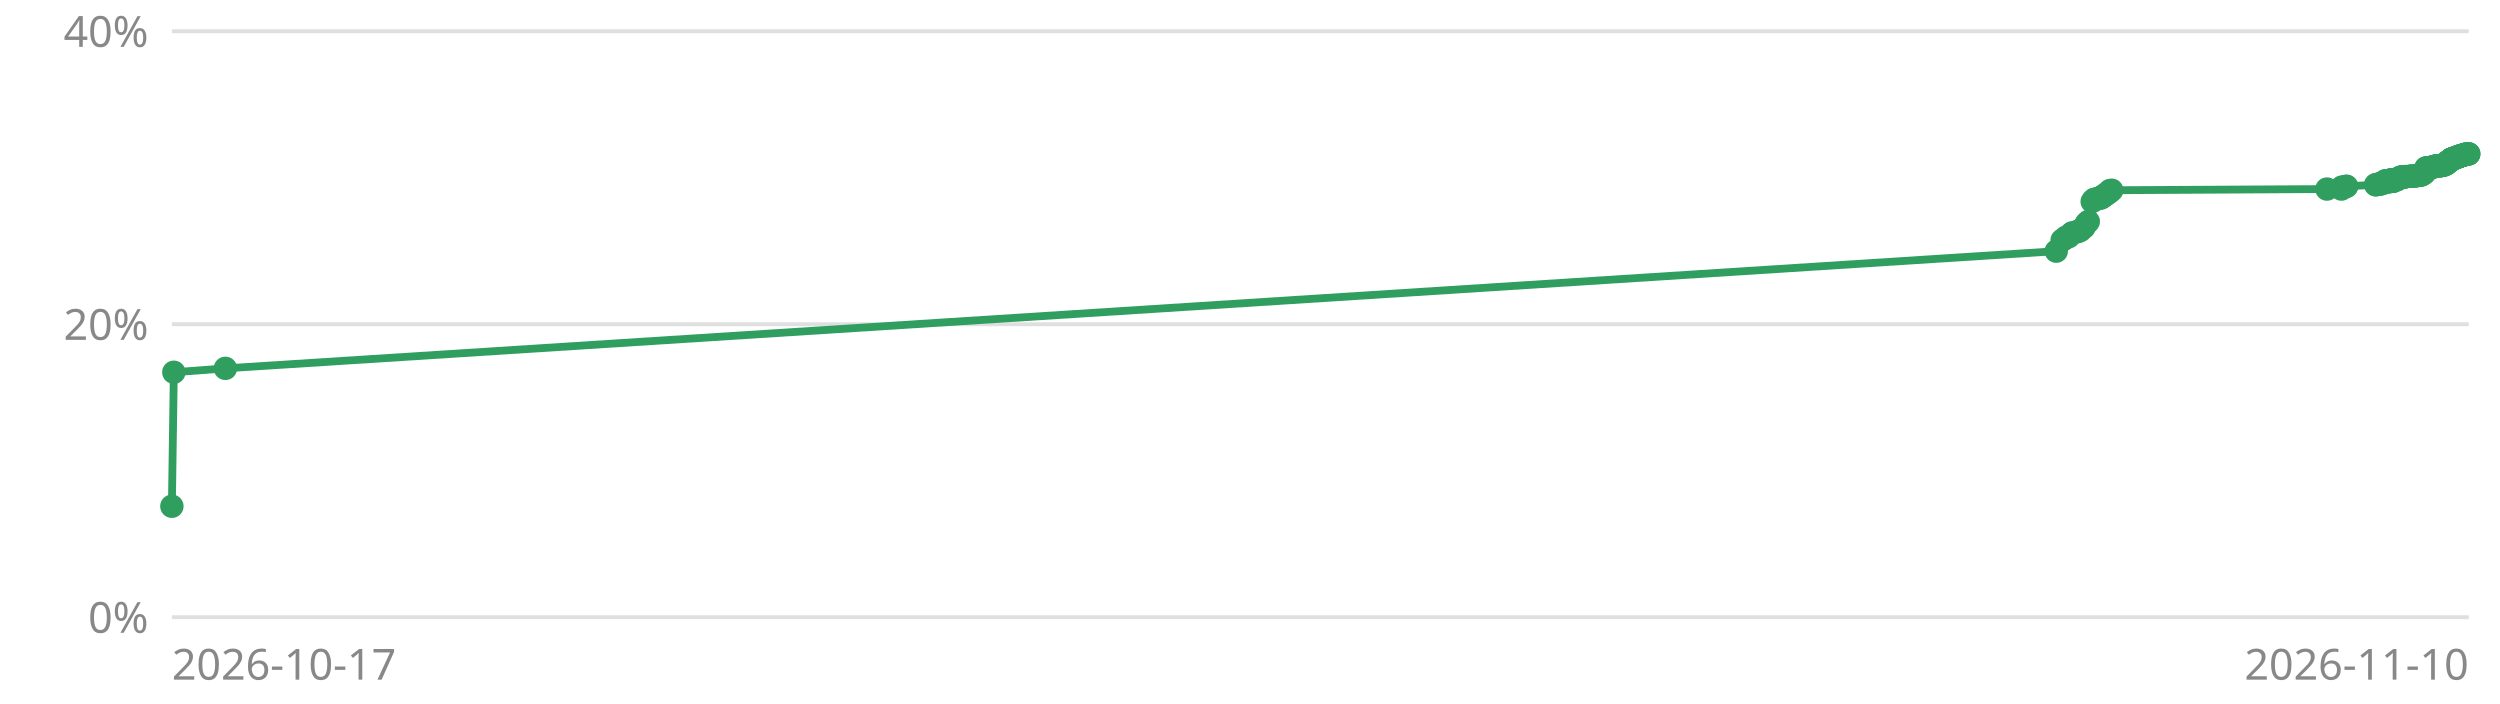
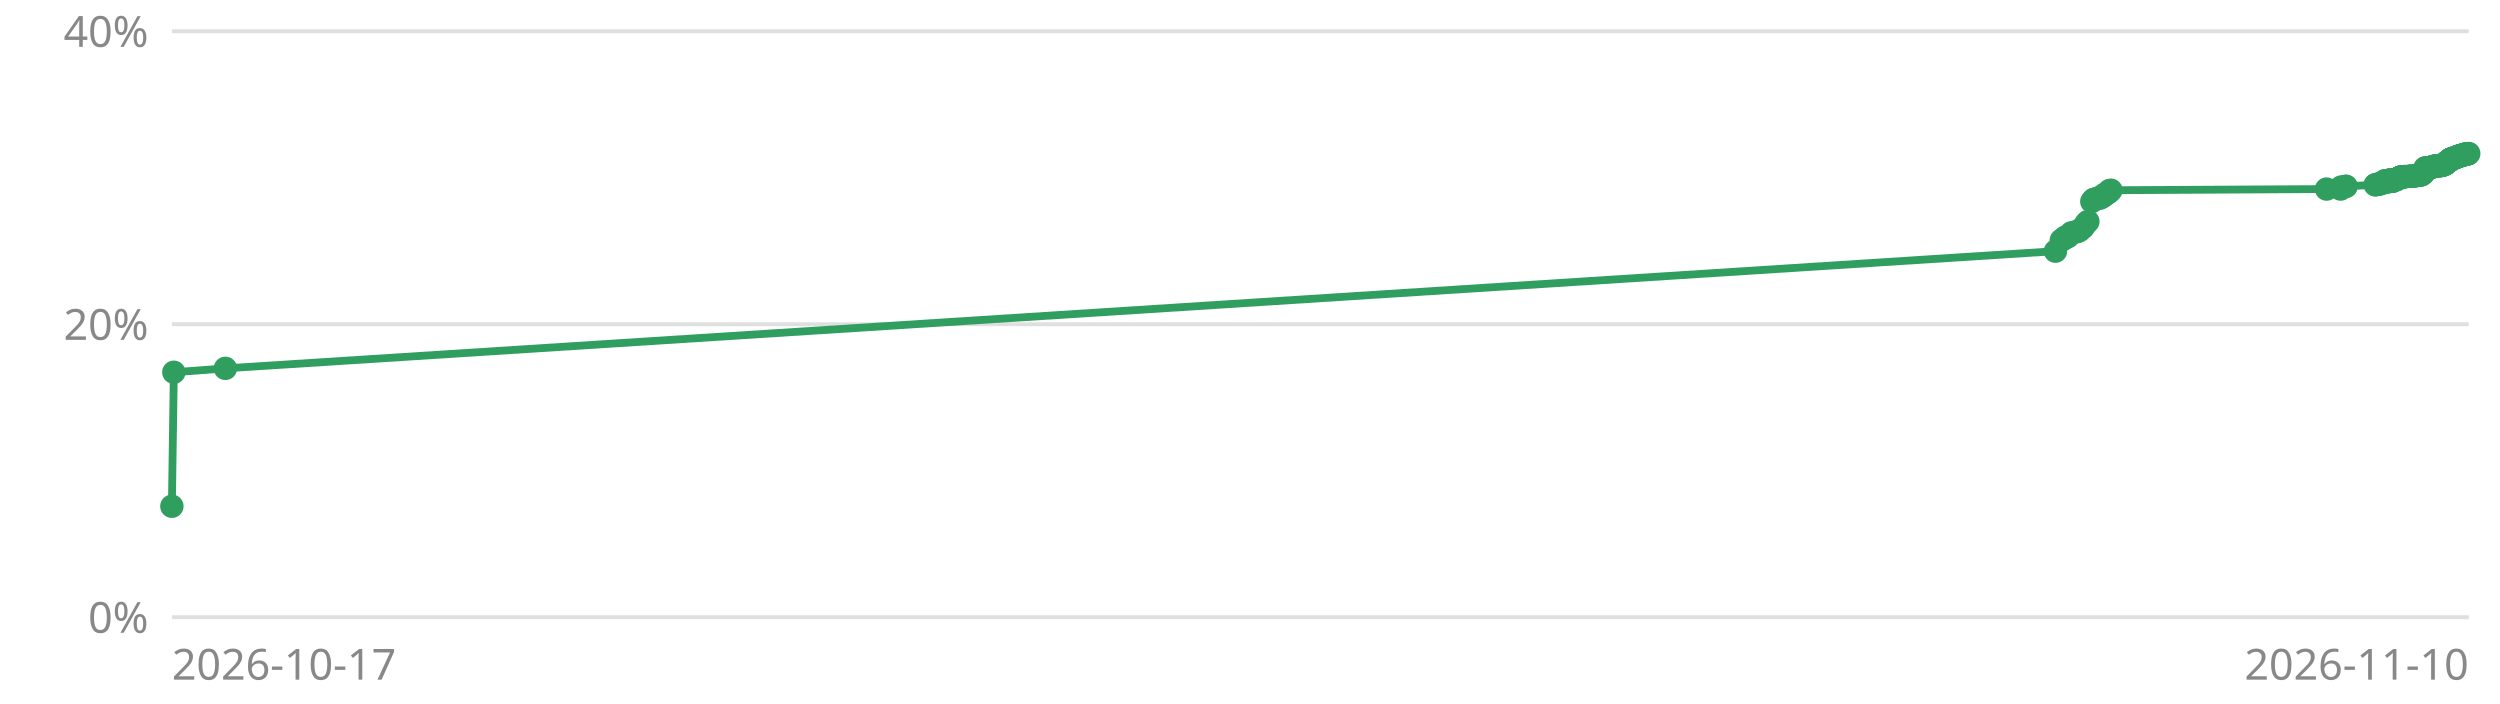
<svg xmlns="http://www.w3.org/2000/svg" viewBox="0 0 640 180" width="640" height="180" font-family="system-ui,sans-serif" font-size="11" fill="#888">
  <line x1="44" x2="632" y1="158.0" y2="158.0" stroke="#8884" />
  <text x="38" y="162.0" text-anchor="end">0%</text>
  <line x1="44" x2="632" y1="83.0" y2="83.0" stroke="#8884" />
  <text x="38" y="87.0" text-anchor="end">20%</text>
  <line x1="44" x2="632" y1="8.0" y2="8.0" stroke="#8884" />
  <text x="38" y="12.0" text-anchor="end">40%</text>
-   <polyline points="44.0,129.6 44.5,95.3 57.7,94.3 526.4,64.3 527.9,61.5 528.4,61.2 528.9,60.7 529.6,60.6 530.3,59.8 530.5,59.6 531.7,59.3 531.9,59.3 532.6,59.0 533.5,58.2 534.1,57.2 534.6,56.7 535.6,51.6 536.0,51.1 536.3,51.0 537.0,50.9 537.1,50.8 537.9,50.7 538.0,50.4 538.4,50.3 538.5,50.2 538.9,49.8 539.0,49.9 539.2,49.7 539.9,49.3 540.1,48.8 540.6,48.7 595.7,48.4 599.4,48.4 599.5,47.9 600.3,47.8 600.7,47.7 600.7,47.7 608.2,47.3 608.2,47.3 609.0,47.1 609.0,47.1 609.3,47.1 609.3,47.1 609.9,47.0 610.3,46.6 610.6,46.3 610.8,46.3 610.9,46.3 611.0,46.5 611.1,46.5 611.2,46.5 611.3,46.5 611.3,46.5 611.5,46.6 611.6,46.2 611.6,46.2 611.7,46.2 611.7,46.2 611.8,46.2 612.0,46.1 612.1,46.1 612.4,46.0 612.5,46.4 612.6,46.4 612.7,46.4 612.7,46.3 612.8,46.2 612.9,46.1 613.1,46.1 613.1,46.0 613.3,46.0 613.6,46.0 613.7,46.0 614.1,45.6 614.4,45.5 614.4,45.5 614.5,45.4 614.6,45.4 614.7,45.4 614.8,45.3 614.8,45.3 615.4,45.3 615.5,45.3 615.7,45.3 615.8,45.2 615.9,45.2 617.0,45.1 617.3,45.1 617.4,45.1 618.0,45.1 618.4,45.0 618.6,45.0 618.9,44.9 619.3,44.9 619.3,44.8 619.5,44.8 619.5,44.8 619.6,44.8 619.9,44.8 620.1,44.7 620.4,44.4 620.5,44.3 620.7,44.3 621.0,43.0 621.2,43.0 621.3,43.0 621.4,43.0 621.5,43.0 621.8,43.0 621.8,43.0 622.1,43.0 622.6,42.8 622.8,42.7 622.9,42.7 622.9,42.7 623.0,42.7 623.0,42.7 623.1,42.7 623.2,42.6 623.3,42.6 623.3,42.6 623.4,42.6 623.5,42.6 623.6,42.5 623.6,42.5 624.6,42.5 624.7,42.4 624.7,42.4 624.8,42.4 625.1,42.3 625.2,42.3 625.3,42.3 625.4,42.3 625.4,42.3 625.6,42.2 625.9,42.2 626.0,42.0 626.1,42.0 626.2,41.9 626.3,41.9 626.4,41.9 626.4,41.6 626.4,41.6 626.6,41.5 626.6,41.4 626.7,41.4 626.8,41.4 626.8,41.3 626.9,41.3 626.9,41.3 627.0,41.3 627.1,41.2 627.1,41.2 627.2,41.2 627.2,41.2 627.2,41.2 627.2,41.1 627.3,41.1 627.3,41.1 627.4,40.8 627.4,40.8 627.5,40.8 627.5,40.8 627.6,40.8 627.6,40.7 627.7,40.7 627.7,40.7 627.7,40.7 627.8,40.7 627.9,40.7 628.0,40.7 628.0,40.7 628.1,40.5 628.4,40.5 628.4,40.5 628.5,40.4 628.5,40.4 628.7,40.4 628.8,40.3 628.9,40.3 628.9,40.3 629.0,40.2 629.1,40.2 629.2,40.2 629.3,40.1 629.3,40.1 629.3,40.1 629.4,40.1 629.4,40.1 629.5,40.0 629.6,40.0 629.7,40.0 629.9,39.9 630.0,39.9 630.0,39.9 630.1,39.8 630.1,39.8 630.2,39.8 630.3,39.8 630.3,39.8 630.5,39.7 630.6,39.7 630.6,39.7 630.9,39.6 630.9,39.6 630.9,39.6 631.0,39.6 631.1,39.5 631.2,39.5 631.2,39.5 631.4,39.4 631.9,39.4 632.0,39.4 632.0,39.4" fill="none" stroke="#2f9e5f" stroke-width="2" stroke-linejoin="round" />
+   <polyline points="44.0,129.6 44.5,95.3 57.7,94.3 526.2,64.3 527.7,61.5 528.3,61.2 528.7,60.7 529.4,60.6 530.2,59.8 530.3,59.6 531.5,59.3 531.8,59.3 532.4,59.0 533.3,58.2 534.0,57.2 534.5,56.7 535.5,51.6 535.9,51.1 536.2,51.0 536.8,50.9 536.9,50.8 537.7,50.7 537.8,50.4 538.3,50.3 538.4,50.2 538.7,49.8 538.9,49.9 539.0,49.7 539.8,49.3 540.0,48.8 540.4,48.7 595.6,48.4 599.2,48.4 599.3,47.9 600.1,47.8 600.5,47.7 600.6,47.7 608.1,47.3 608.1,47.3 608.9,47.1 608.9,47.1 609.1,47.1 609.1,47.1 609.7,47.0 610.2,46.6 610.5,46.3 610.6,46.3 610.7,46.3 610.9,46.5 610.9,46.5 611.0,46.5 611.1,46.5 611.1,46.5 611.3,46.6 611.4,46.2 611.4,46.2 611.5,46.2 611.5,46.2 611.7,46.2 611.8,46.1 611.9,46.1 612.3,46.0 612.4,46.4 612.4,46.4 612.5,46.4 612.6,46.3 612.6,46.2 612.7,46.1 612.9,46.1 613.0,46.0 613.2,46.0 613.4,46.0 613.6,46.0 614.0,45.6 614.2,45.5 614.3,45.5 614.4,45.4 614.4,45.4 614.5,45.4 614.6,45.3 614.6,45.3 615.2,45.3 615.4,45.3 615.5,45.3 615.6,45.2 615.7,45.2 616.8,45.1 617.1,45.1 617.3,45.1 617.8,45.1 618.3,45.0 618.4,45.0 618.7,44.9 619.1,44.9 619.1,44.8 619.3,44.8 619.4,44.8 619.5,44.8 619.8,44.8 620.0,44.7 620.2,44.4 620.4,44.3 620.5,44.3 620.8,43.0 621.0,43.0 621.1,43.0 621.2,43.0 621.3,43.0 621.6,43.0 621.7,43.0 621.9,43.0 622.5,42.8 622.7,42.7 622.7,42.7 622.7,42.7 622.8,42.7 622.9,42.7 622.9,42.7 623.1,42.6 623.1,42.6 623.1,42.6 623.2,42.6 623.3,42.6 623.4,42.5 623.4,42.5 624.5,42.5 624.5,42.4 624.6,42.4 624.6,42.4 625.0,42.3 625.1,42.3 625.1,42.3 625.2,42.3 625.2,42.3 625.5,42.2 625.7,42.2 625.8,42.0 626.0,42.0 626.1,41.9 626.1,41.9 626.2,41.9 626.2,41.6 626.3,41.6 626.4,41.5 626.5,41.4 626.5,41.4 626.6,41.4 626.7,41.3 626.7,41.3 626.7,41.3 626.8,41.3 626.9,41.2 626.9,41.2 627.0,41.2 627.0,41.2 627.0,41.2 627.1,41.1 627.1,41.1 627.2,41.1 627.2,40.8 627.3,40.8 627.3,40.8 627.3,40.8 627.4,40.8 627.5,40.7 627.5,40.7 627.5,40.7 627.6,40.7 627.7,40.7 627.7,40.7 627.8,40.7 627.8,40.7 627.9,40.5 628.2,40.5 628.3,40.5 628.3,40.4 628.4,40.4 628.5,40.4 628.6,40.3 628.7,40.3 628.7,40.3 628.9,40.2 629.0,40.2 629.0,40.2 629.1,40.1 629.1,40.1 629.2,40.1 629.2,40.1 629.3,40.1 629.3,40.0 629.4,40.0 629.5,40.0 629.7,39.9 629.8,39.9 629.9,39.9 629.9,39.8 630.0,39.8 630.0,39.8 630.1,39.8 630.2,39.8 630.3,39.7 630.5,39.7 630.5,39.7 630.7,39.6 630.7,39.6 630.8,39.6 630.9,39.6 630.9,39.5 631.0,39.5 631.0,39.5 631.2,39.4 631.7,39.4 631.8,39.4 631.8,39.4 632.0,39.3" fill="none" stroke="#2f9e5f" stroke-width="2" stroke-linejoin="round" />
  <g fill="#2f9e5f">
    <circle cx="44.0" cy="129.6" r="3" />
    <circle cx="44.5" cy="95.3" r="3" />
    <circle cx="57.7" cy="94.3" r="3" />
-     <circle cx="526.4" cy="64.3" r="3" />
-     <circle cx="527.9" cy="61.5" r="3" />
-     <circle cx="528.4" cy="61.2" r="3" />
-     <circle cx="528.9" cy="60.7" r="3" />
-     <circle cx="529.6" cy="60.6" r="3" />
-     <circle cx="530.3" cy="59.8" r="3" />
-     <circle cx="530.5" cy="59.6" r="3" />
-     <circle cx="531.7" cy="59.3" r="3" />
-     <circle cx="531.9" cy="59.3" r="3" />
-     <circle cx="532.6" cy="59.0" r="3" />
-     <circle cx="533.5" cy="58.2" r="3" />
-     <circle cx="534.1" cy="57.2" r="3" />
-     <circle cx="534.6" cy="56.7" r="3" />
-     <circle cx="535.6" cy="51.6" r="3" />
-     <circle cx="536.0" cy="51.1" r="3" />
-     <circle cx="536.3" cy="51.0" r="3" />
-     <circle cx="537.0" cy="50.9" r="3" />
-     <circle cx="537.1" cy="50.8" r="3" />
-     <circle cx="537.9" cy="50.7" r="3" />
-     <circle cx="538.0" cy="50.4" r="3" />
-     <circle cx="538.4" cy="50.3" r="3" />
-     <circle cx="538.5" cy="50.2" r="3" />
-     <circle cx="538.9" cy="49.8" r="3" />
-     <circle cx="539.0" cy="49.9" r="3" />
-     <circle cx="539.2" cy="49.7" r="3" />
-     <circle cx="539.9" cy="49.3" r="3" />
-     <circle cx="540.1" cy="48.8" r="3" />
-     <circle cx="540.6" cy="48.7" r="3" />
-     <circle cx="595.7" cy="48.4" r="3" />
-     <circle cx="599.4" cy="48.4" r="3" />
-     <circle cx="599.5" cy="47.9" r="3" />
-     <circle cx="600.3" cy="47.8" r="3" />
-     <circle cx="600.7" cy="47.7" r="3" />
-     <circle cx="600.7" cy="47.7" r="3" />
-     <circle cx="608.2" cy="47.3" r="3" />
-     <circle cx="608.2" cy="47.3" r="3" />
-     <circle cx="609.0" cy="47.1" r="3" />
-     <circle cx="609.0" cy="47.1" r="3" />
-     <circle cx="609.3" cy="47.1" r="3" />
-     <circle cx="609.3" cy="47.1" r="3" />
-     <circle cx="609.9" cy="47.0" r="3" />
-     <circle cx="610.3" cy="46.6" r="3" />
+     <circle cx="526.2" cy="64.3" r="3" />
+     <circle cx="527.7" cy="61.5" r="3" />
+     <circle cx="528.3" cy="61.2" r="3" />
+     <circle cx="528.7" cy="60.7" r="3" />
+     <circle cx="529.4" cy="60.6" r="3" />
+     <circle cx="530.2" cy="59.8" r="3" />
+     <circle cx="530.3" cy="59.6" r="3" />
+     <circle cx="531.5" cy="59.3" r="3" />
+     <circle cx="531.8" cy="59.3" r="3" />
+     <circle cx="532.4" cy="59.0" r="3" />
+     <circle cx="533.3" cy="58.2" r="3" />
+     <circle cx="534.0" cy="57.2" r="3" />
+     <circle cx="534.5" cy="56.7" r="3" />
+     <circle cx="535.5" cy="51.6" r="3" />
+     <circle cx="535.9" cy="51.1" r="3" />
+     <circle cx="536.2" cy="51.0" r="3" />
+     <circle cx="536.8" cy="50.9" r="3" />
+     <circle cx="536.9" cy="50.8" r="3" />
+     <circle cx="537.7" cy="50.7" r="3" />
+     <circle cx="537.8" cy="50.4" r="3" />
+     <circle cx="538.3" cy="50.3" r="3" />
+     <circle cx="538.4" cy="50.2" r="3" />
+     <circle cx="538.7" cy="49.8" r="3" />
+     <circle cx="538.9" cy="49.9" r="3" />
+     <circle cx="539.0" cy="49.7" r="3" />
+     <circle cx="539.8" cy="49.3" r="3" />
+     <circle cx="540.0" cy="48.8" r="3" />
+     <circle cx="540.4" cy="48.7" r="3" />
+     <circle cx="595.6" cy="48.4" r="3" />
+     <circle cx="599.2" cy="48.4" r="3" />
+     <circle cx="599.3" cy="47.9" r="3" />
+     <circle cx="600.1" cy="47.8" r="3" />
+     <circle cx="600.5" cy="47.7" r="3" />
+     <circle cx="600.6" cy="47.7" r="3" />
+     <circle cx="608.1" cy="47.3" r="3" />
+     <circle cx="608.1" cy="47.3" r="3" />
+     <circle cx="608.9" cy="47.1" r="3" />
+     <circle cx="608.9" cy="47.1" r="3" />
+     <circle cx="609.1" cy="47.1" r="3" />
+     <circle cx="609.1" cy="47.1" r="3" />
+     <circle cx="609.7" cy="47.0" r="3" />
+     <circle cx="610.2" cy="46.6" r="3" />
+     <circle cx="610.5" cy="46.3" r="3" />
    <circle cx="610.6" cy="46.3" r="3" />
-     <circle cx="610.8" cy="46.3" r="3" />
-     <circle cx="610.9" cy="46.3" r="3" />
+     <circle cx="610.7" cy="46.3" r="3" />
+     <circle cx="610.9" cy="46.5" r="3" />
+     <circle cx="610.9" cy="46.5" r="3" />
    <circle cx="611.0" cy="46.5" r="3" />
    <circle cx="611.1" cy="46.5" r="3" />
-     <circle cx="611.2" cy="46.5" r="3" />
-     <circle cx="611.3" cy="46.5" r="3" />
-     <circle cx="611.3" cy="46.5" r="3" />
-     <circle cx="611.5" cy="46.6" r="3" />
-     <circle cx="611.6" cy="46.2" r="3" />
-     <circle cx="611.6" cy="46.2" r="3" />
+     <circle cx="611.1" cy="46.5" r="3" />
+     <circle cx="611.3" cy="46.6" r="3" />
+     <circle cx="611.4" cy="46.2" r="3" />
+     <circle cx="611.4" cy="46.2" r="3" />
+     <circle cx="611.5" cy="46.2" r="3" />
+     <circle cx="611.5" cy="46.2" r="3" />
    <circle cx="611.7" cy="46.2" r="3" />
-     <circle cx="611.7" cy="46.2" r="3" />
-     <circle cx="611.8" cy="46.2" r="3" />
-     <circle cx="612.0" cy="46.1" r="3" />
-     <circle cx="612.1" cy="46.1" r="3" />
-     <circle cx="612.4" cy="46.0" r="3" />
+     <circle cx="611.8" cy="46.1" r="3" />
+     <circle cx="611.9" cy="46.1" r="3" />
+     <circle cx="612.3" cy="46.0" r="3" />
+     <circle cx="612.4" cy="46.4" r="3" />
+     <circle cx="612.4" cy="46.4" r="3" />
    <circle cx="612.5" cy="46.4" r="3" />
-     <circle cx="612.6" cy="46.4" r="3" />
-     <circle cx="612.7" cy="46.4" r="3" />
-     <circle cx="612.7" cy="46.3" r="3" />
-     <circle cx="612.8" cy="46.2" r="3" />
+     <circle cx="612.6" cy="46.3" r="3" />
+     <circle cx="612.6" cy="46.2" r="3" />
+     <circle cx="612.7" cy="46.1" r="3" />
    <circle cx="612.9" cy="46.1" r="3" />
-     <circle cx="613.1" cy="46.1" r="3" />
-     <circle cx="613.1" cy="46.0" r="3" />
-     <circle cx="613.3" cy="46.0" r="3" />
+     <circle cx="613.0" cy="46.0" r="3" />
+     <circle cx="613.2" cy="46.0" r="3" />
+     <circle cx="613.4" cy="46.0" r="3" />
    <circle cx="613.6" cy="46.0" r="3" />
-     <circle cx="613.7" cy="46.0" r="3" />
-     <circle cx="614.1" cy="45.6" r="3" />
-     <circle cx="614.4" cy="45.5" r="3" />
-     <circle cx="614.4" cy="45.5" r="3" />
+     <circle cx="614.0" cy="45.6" r="3" />
+     <circle cx="614.2" cy="45.5" r="3" />
+     <circle cx="614.3" cy="45.5" r="3" />
+     <circle cx="614.4" cy="45.4" r="3" />
+     <circle cx="614.4" cy="45.4" r="3" />
    <circle cx="614.5" cy="45.4" r="3" />
-     <circle cx="614.6" cy="45.4" r="3" />
-     <circle cx="614.7" cy="45.4" r="3" />
-     <circle cx="614.8" cy="45.3" r="3" />
-     <circle cx="614.8" cy="45.3" r="3" />
+     <circle cx="614.6" cy="45.3" r="3" />
+     <circle cx="614.6" cy="45.3" r="3" />
+     <circle cx="615.2" cy="45.3" r="3" />
    <circle cx="615.4" cy="45.3" r="3" />
    <circle cx="615.5" cy="45.3" r="3" />
-     <circle cx="615.7" cy="45.3" r="3" />
-     <circle cx="615.8" cy="45.2" r="3" />
-     <circle cx="615.9" cy="45.2" r="3" />
-     <circle cx="617.0" cy="45.1" r="3" />
+     <circle cx="615.6" cy="45.2" r="3" />
+     <circle cx="615.7" cy="45.2" r="3" />
+     <circle cx="616.8" cy="45.1" r="3" />
+     <circle cx="617.1" cy="45.1" r="3" />
    <circle cx="617.3" cy="45.1" r="3" />
-     <circle cx="617.4" cy="45.1" r="3" />
-     <circle cx="618.0" cy="45.1" r="3" />
+     <circle cx="617.8" cy="45.1" r="3" />
+     <circle cx="618.3" cy="45.0" r="3" />
    <circle cx="618.4" cy="45.0" r="3" />
-     <circle cx="618.6" cy="45.0" r="3" />
-     <circle cx="618.9" cy="44.9" r="3" />
-     <circle cx="619.3" cy="44.9" r="3" />
+     <circle cx="618.7" cy="44.9" r="3" />
+     <circle cx="619.1" cy="44.9" r="3" />
+     <circle cx="619.1" cy="44.8" r="3" />
    <circle cx="619.3" cy="44.8" r="3" />
+     <circle cx="619.4" cy="44.8" r="3" />
    <circle cx="619.5" cy="44.8" r="3" />
-     <circle cx="619.5" cy="44.8" r="3" />
-     <circle cx="619.6" cy="44.8" r="3" />
-     <circle cx="619.9" cy="44.8" r="3" />
-     <circle cx="620.1" cy="44.7" r="3" />
-     <circle cx="620.4" cy="44.4" r="3" />
+     <circle cx="619.8" cy="44.8" r="3" />
+     <circle cx="620.0" cy="44.7" r="3" />
+     <circle cx="620.2" cy="44.4" r="3" />
+     <circle cx="620.4" cy="44.3" r="3" />
    <circle cx="620.5" cy="44.3" r="3" />
-     <circle cx="620.7" cy="44.3" r="3" />
+     <circle cx="620.8" cy="43.0" r="3" />
    <circle cx="621.0" cy="43.0" r="3" />
+     <circle cx="621.1" cy="43.0" r="3" />
    <circle cx="621.2" cy="43.0" r="3" />
    <circle cx="621.3" cy="43.0" r="3" />
-     <circle cx="621.4" cy="43.0" r="3" />
-     <circle cx="621.5" cy="43.0" r="3" />
-     <circle cx="621.8" cy="43.0" r="3" />
-     <circle cx="621.8" cy="43.0" r="3" />
-     <circle cx="622.1" cy="43.0" r="3" />
-     <circle cx="622.6" cy="42.8" r="3" />
+     <circle cx="621.6" cy="43.0" r="3" />
+     <circle cx="621.7" cy="43.0" r="3" />
+     <circle cx="621.9" cy="43.0" r="3" />
+     <circle cx="622.5" cy="42.8" r="3" />
+     <circle cx="622.7" cy="42.7" r="3" />
+     <circle cx="622.7" cy="42.7" r="3" />
+     <circle cx="622.7" cy="42.7" r="3" />
    <circle cx="622.8" cy="42.7" r="3" />
    <circle cx="622.9" cy="42.7" r="3" />
    <circle cx="622.9" cy="42.7" r="3" />
-     <circle cx="623.0" cy="42.7" r="3" />
-     <circle cx="623.0" cy="42.7" r="3" />
-     <circle cx="623.1" cy="42.7" r="3" />
+     <circle cx="623.1" cy="42.6" r="3" />
+     <circle cx="623.1" cy="42.6" r="3" />
+     <circle cx="623.1" cy="42.6" r="3" />
    <circle cx="623.2" cy="42.6" r="3" />
    <circle cx="623.3" cy="42.6" r="3" />
-     <circle cx="623.3" cy="42.6" r="3" />
-     <circle cx="623.4" cy="42.6" r="3" />
-     <circle cx="623.5" cy="42.6" r="3" />
-     <circle cx="623.6" cy="42.5" r="3" />
-     <circle cx="623.6" cy="42.5" r="3" />
-     <circle cx="624.6" cy="42.5" r="3" />
-     <circle cx="624.7" cy="42.4" r="3" />
-     <circle cx="624.7" cy="42.4" r="3" />
-     <circle cx="624.8" cy="42.4" r="3" />
+     <circle cx="623.4" cy="42.5" r="3" />
+     <circle cx="623.4" cy="42.5" r="3" />
+     <circle cx="624.5" cy="42.5" r="3" />
+     <circle cx="624.5" cy="42.4" r="3" />
+     <circle cx="624.6" cy="42.4" r="3" />
+     <circle cx="624.6" cy="42.4" r="3" />
+     <circle cx="625.0" cy="42.3" r="3" />
+     <circle cx="625.1" cy="42.3" r="3" />
    <circle cx="625.1" cy="42.3" r="3" />
    <circle cx="625.2" cy="42.3" r="3" />
-     <circle cx="625.3" cy="42.3" r="3" />
-     <circle cx="625.4" cy="42.3" r="3" />
-     <circle cx="625.4" cy="42.3" r="3" />
-     <circle cx="625.6" cy="42.2" r="3" />
-     <circle cx="625.9" cy="42.2" r="3" />
+     <circle cx="625.2" cy="42.3" r="3" />
+     <circle cx="625.5" cy="42.2" r="3" />
+     <circle cx="625.7" cy="42.2" r="3" />
+     <circle cx="625.8" cy="42.0" r="3" />
    <circle cx="626.0" cy="42.0" r="3" />
-     <circle cx="626.1" cy="42.0" r="3" />
+     <circle cx="626.1" cy="41.9" r="3" />
+     <circle cx="626.1" cy="41.9" r="3" />
    <circle cx="626.2" cy="41.9" r="3" />
-     <circle cx="626.3" cy="41.9" r="3" />
-     <circle cx="626.4" cy="41.9" r="3" />
-     <circle cx="626.4" cy="41.6" r="3" />
-     <circle cx="626.4" cy="41.6" r="3" />
-     <circle cx="626.6" cy="41.5" r="3" />
+     <circle cx="626.2" cy="41.6" r="3" />
+     <circle cx="626.3" cy="41.6" r="3" />
+     <circle cx="626.4" cy="41.5" r="3" />
+     <circle cx="626.5" cy="41.4" r="3" />
+     <circle cx="626.5" cy="41.4" r="3" />
    <circle cx="626.6" cy="41.4" r="3" />
-     <circle cx="626.7" cy="41.4" r="3" />
-     <circle cx="626.8" cy="41.4" r="3" />
+     <circle cx="626.7" cy="41.3" r="3" />
+     <circle cx="626.7" cy="41.3" r="3" />
+     <circle cx="626.7" cy="41.3" r="3" />
    <circle cx="626.8" cy="41.3" r="3" />
-     <circle cx="626.9" cy="41.3" r="3" />
-     <circle cx="626.9" cy="41.3" r="3" />
-     <circle cx="627.0" cy="41.3" r="3" />
-     <circle cx="627.1" cy="41.2" r="3" />
-     <circle cx="627.1" cy="41.2" r="3" />
-     <circle cx="627.2" cy="41.2" r="3" />
-     <circle cx="627.2" cy="41.2" r="3" />
-     <circle cx="627.2" cy="41.2" r="3" />
+     <circle cx="626.9" cy="41.2" r="3" />
+     <circle cx="626.9" cy="41.2" r="3" />
+     <circle cx="627.0" cy="41.2" r="3" />
+     <circle cx="627.0" cy="41.2" r="3" />
+     <circle cx="627.0" cy="41.2" r="3" />
+     <circle cx="627.1" cy="41.1" r="3" />
+     <circle cx="627.1" cy="41.1" r="3" />
    <circle cx="627.2" cy="41.1" r="3" />
-     <circle cx="627.3" cy="41.1" r="3" />
-     <circle cx="627.3" cy="41.1" r="3" />
+     <circle cx="627.2" cy="40.8" r="3" />
+     <circle cx="627.3" cy="40.8" r="3" />
+     <circle cx="627.3" cy="40.8" r="3" />
+     <circle cx="627.3" cy="40.8" r="3" />
    <circle cx="627.4" cy="40.8" r="3" />
-     <circle cx="627.4" cy="40.8" r="3" />
-     <circle cx="627.5" cy="40.8" r="3" />
-     <circle cx="627.5" cy="40.8" r="3" />
-     <circle cx="627.6" cy="40.8" r="3" />
+     <circle cx="627.5" cy="40.7" r="3" />
+     <circle cx="627.5" cy="40.7" r="3" />
+     <circle cx="627.5" cy="40.7" r="3" />
    <circle cx="627.6" cy="40.7" r="3" />
    <circle cx="627.7" cy="40.7" r="3" />
    <circle cx="627.7" cy="40.7" r="3" />
-     <circle cx="627.7" cy="40.7" r="3" />
    <circle cx="627.8" cy="40.7" r="3" />
-     <circle cx="627.9" cy="40.7" r="3" />
-     <circle cx="628.0" cy="40.7" r="3" />
-     <circle cx="628.0" cy="40.7" r="3" />
-     <circle cx="628.1" cy="40.5" r="3" />
-     <circle cx="628.4" cy="40.5" r="3" />
-     <circle cx="628.4" cy="40.5" r="3" />
+     <circle cx="627.8" cy="40.7" r="3" />
+     <circle cx="627.9" cy="40.5" r="3" />
+     <circle cx="628.2" cy="40.5" r="3" />
+     <circle cx="628.3" cy="40.5" r="3" />
+     <circle cx="628.3" cy="40.4" r="3" />
+     <circle cx="628.4" cy="40.4" r="3" />
    <circle cx="628.5" cy="40.4" r="3" />
-     <circle cx="628.5" cy="40.4" r="3" />
-     <circle cx="628.7" cy="40.4" r="3" />
-     <circle cx="628.8" cy="40.3" r="3" />
-     <circle cx="628.9" cy="40.3" r="3" />
-     <circle cx="628.9" cy="40.3" r="3" />
+     <circle cx="628.6" cy="40.3" r="3" />
+     <circle cx="628.7" cy="40.3" r="3" />
+     <circle cx="628.7" cy="40.3" r="3" />
+     <circle cx="628.9" cy="40.2" r="3" />
    <circle cx="629.0" cy="40.2" r="3" />
-     <circle cx="629.1" cy="40.2" r="3" />
-     <circle cx="629.2" cy="40.2" r="3" />
+     <circle cx="629.0" cy="40.2" r="3" />
+     <circle cx="629.1" cy="40.1" r="3" />
+     <circle cx="629.1" cy="40.1" r="3" />
+     <circle cx="629.2" cy="40.1" r="3" />
+     <circle cx="629.2" cy="40.1" r="3" />
    <circle cx="629.3" cy="40.1" r="3" />
-     <circle cx="629.3" cy="40.1" r="3" />
-     <circle cx="629.3" cy="40.1" r="3" />
-     <circle cx="629.4" cy="40.1" r="3" />
-     <circle cx="629.4" cy="40.1" r="3" />
+     <circle cx="629.3" cy="40.0" r="3" />
+     <circle cx="629.4" cy="40.0" r="3" />
    <circle cx="629.5" cy="40.0" r="3" />
-     <circle cx="629.6" cy="40.0" r="3" />
-     <circle cx="629.7" cy="40.0" r="3" />
+     <circle cx="629.7" cy="39.9" r="3" />
+     <circle cx="629.8" cy="39.9" r="3" />
    <circle cx="629.9" cy="39.9" r="3" />
-     <circle cx="630.0" cy="39.9" r="3" />
-     <circle cx="630.0" cy="39.9" r="3" />
-     <circle cx="630.1" cy="39.8" r="3" />
+     <circle cx="629.9" cy="39.8" r="3" />
+     <circle cx="630.0" cy="39.8" r="3" />
+     <circle cx="630.0" cy="39.8" r="3" />
    <circle cx="630.1" cy="39.8" r="3" />
    <circle cx="630.2" cy="39.8" r="3" />
-     <circle cx="630.3" cy="39.8" r="3" />
-     <circle cx="630.3" cy="39.8" r="3" />
+     <circle cx="630.3" cy="39.7" r="3" />
    <circle cx="630.5" cy="39.7" r="3" />
-     <circle cx="630.6" cy="39.7" r="3" />
-     <circle cx="630.6" cy="39.7" r="3" />
+     <circle cx="630.5" cy="39.7" r="3" />
+     <circle cx="630.7" cy="39.6" r="3" />
+     <circle cx="630.7" cy="39.6" r="3" />
+     <circle cx="630.8" cy="39.6" r="3" />
    <circle cx="630.9" cy="39.6" r="3" />
-     <circle cx="630.9" cy="39.6" r="3" />
-     <circle cx="630.9" cy="39.6" r="3" />
-     <circle cx="631.0" cy="39.6" r="3" />
-     <circle cx="631.1" cy="39.5" r="3" />
-     <circle cx="631.2" cy="39.5" r="3" />
-     <circle cx="631.2" cy="39.5" r="3" />
-     <circle cx="631.4" cy="39.4" r="3" />
-     <circle cx="631.9" cy="39.4" r="3" />
-     <circle cx="632.0" cy="39.4" r="3" />
-     <circle cx="632.0" cy="39.4" r="3" />
+     <circle cx="630.9" cy="39.5" r="3" />
+     <circle cx="631.0" cy="39.5" r="3" />
+     <circle cx="631.0" cy="39.5" r="3" />
+     <circle cx="631.2" cy="39.4" r="3" />
+     <circle cx="631.7" cy="39.4" r="3" />
+     <circle cx="631.8" cy="39.4" r="3" />
+     <circle cx="631.8" cy="39.4" r="3" />
+     <circle cx="632.0" cy="39.3" r="3" />
  </g>
  <text x="44" y="174">2026-10-17</text>
  <text x="632" y="174" text-anchor="end">2026-11-10</text>
</svg>
